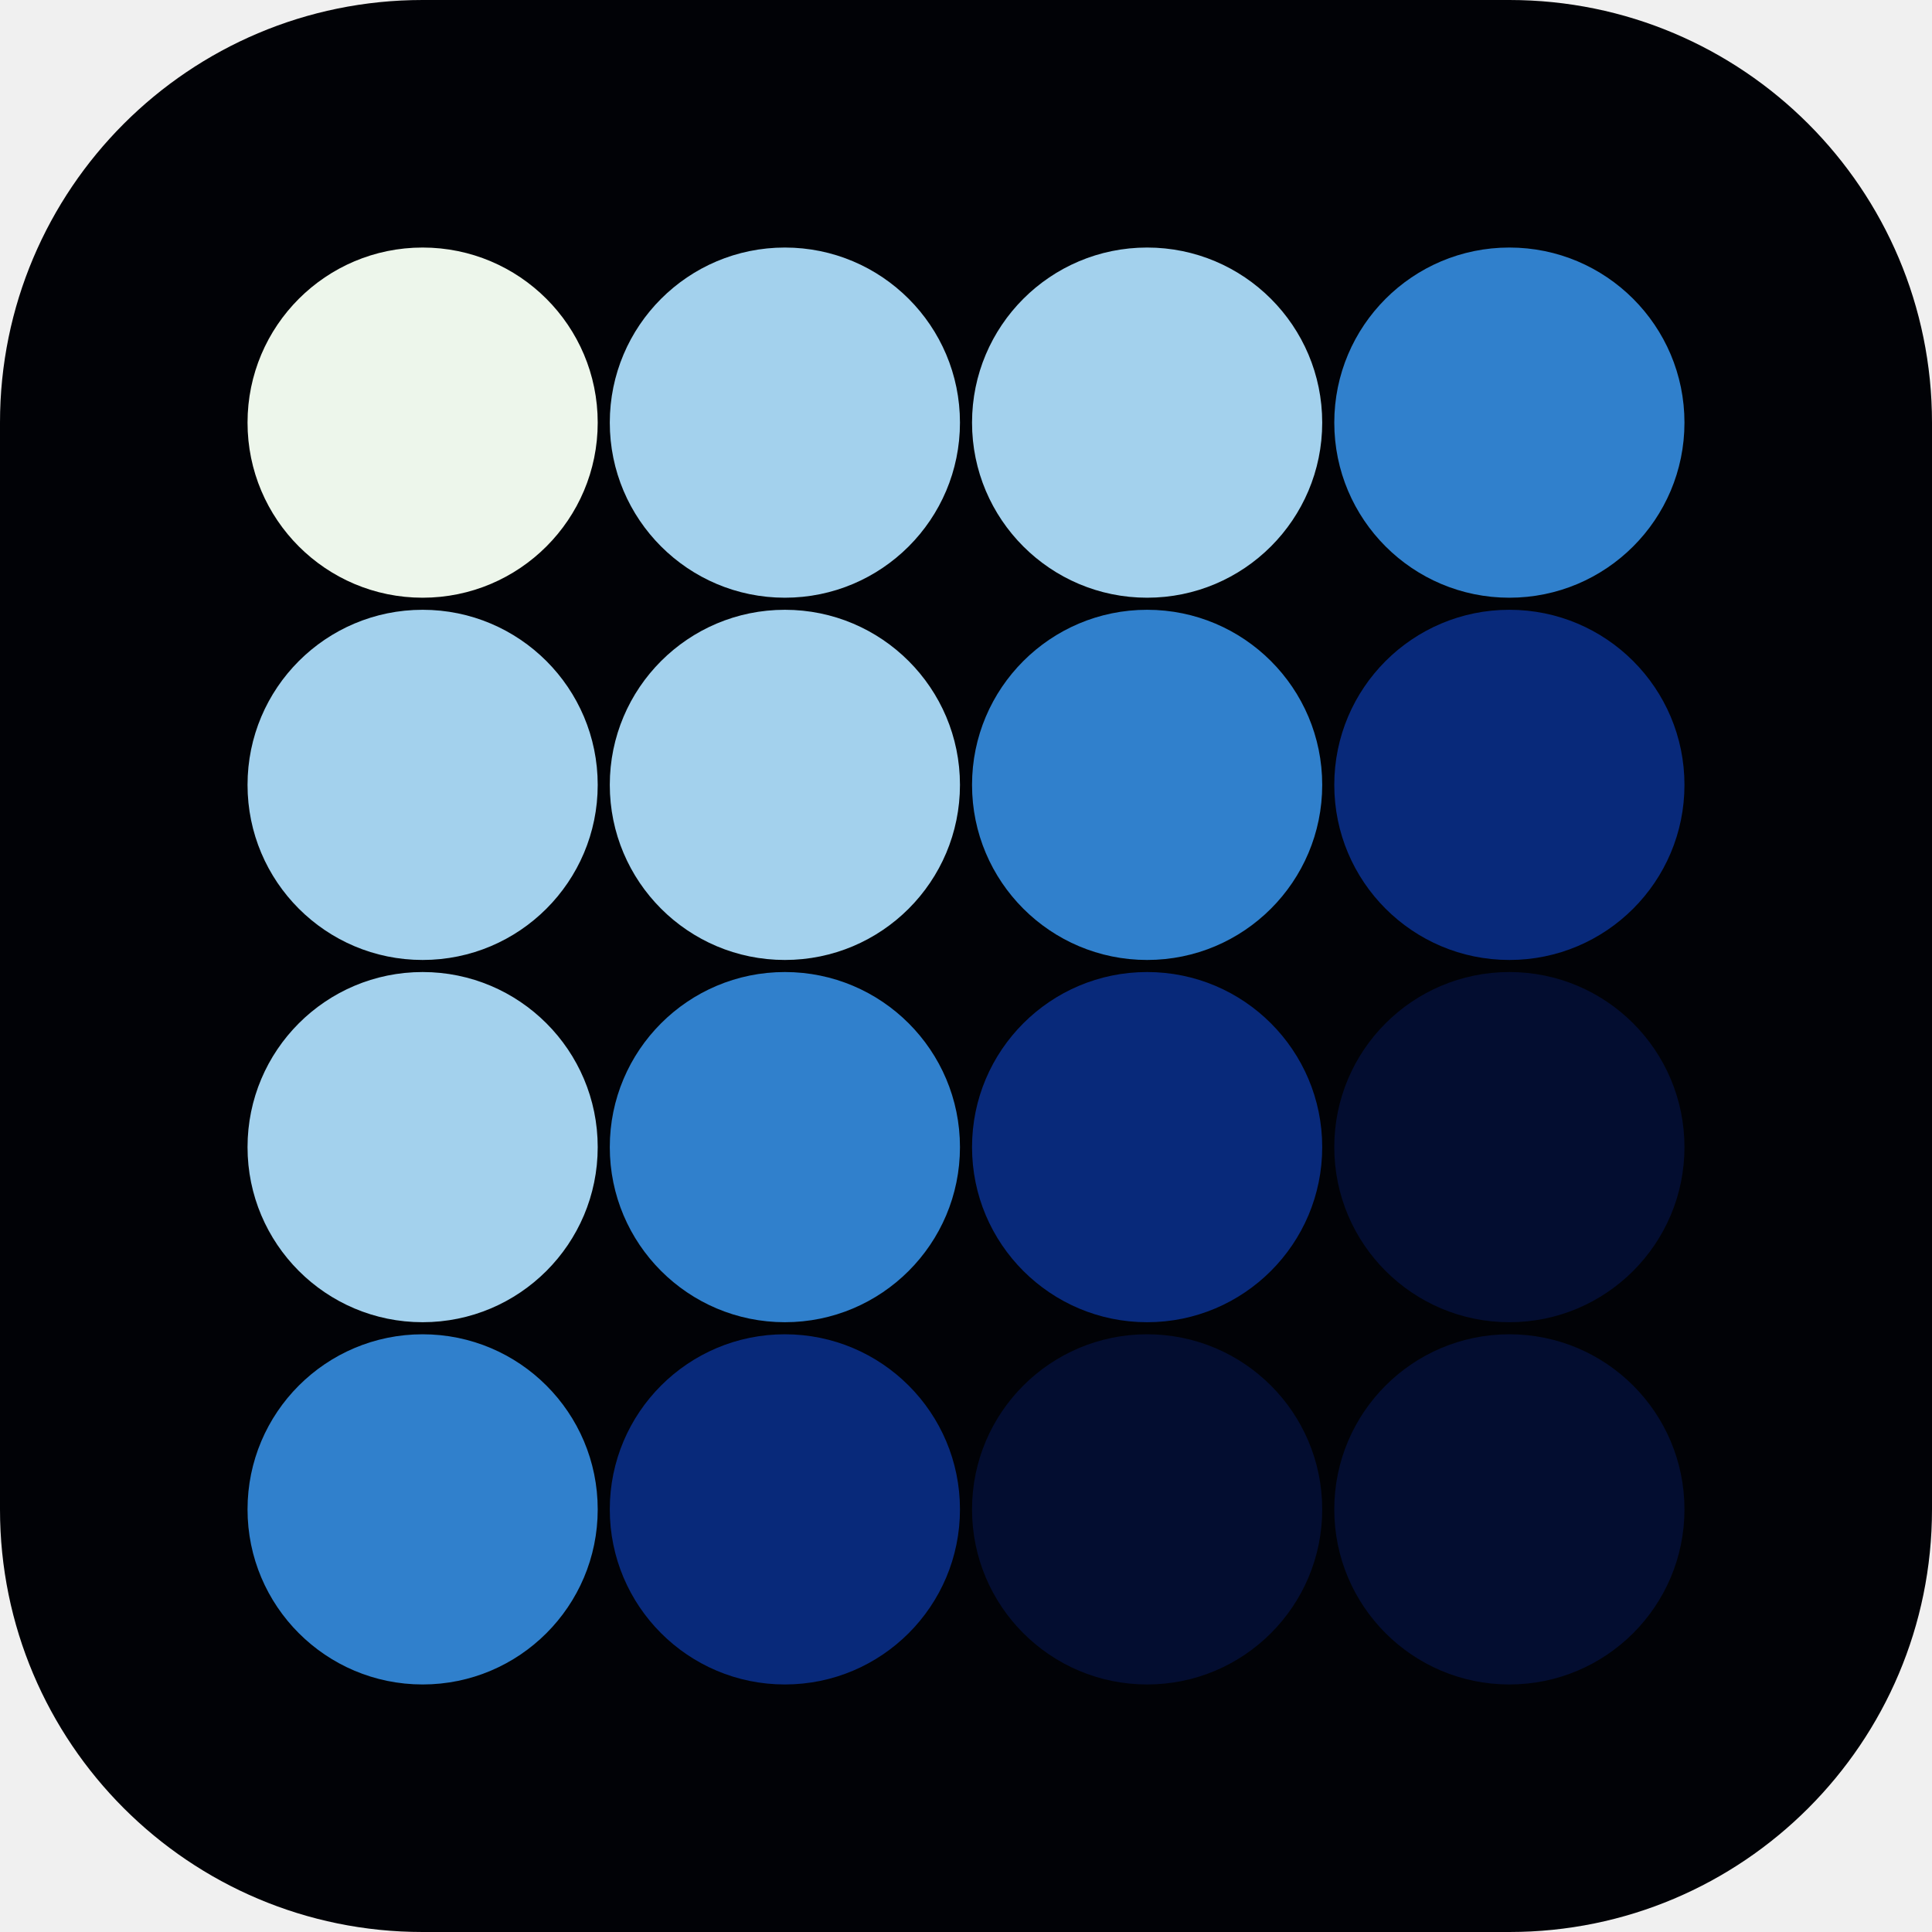
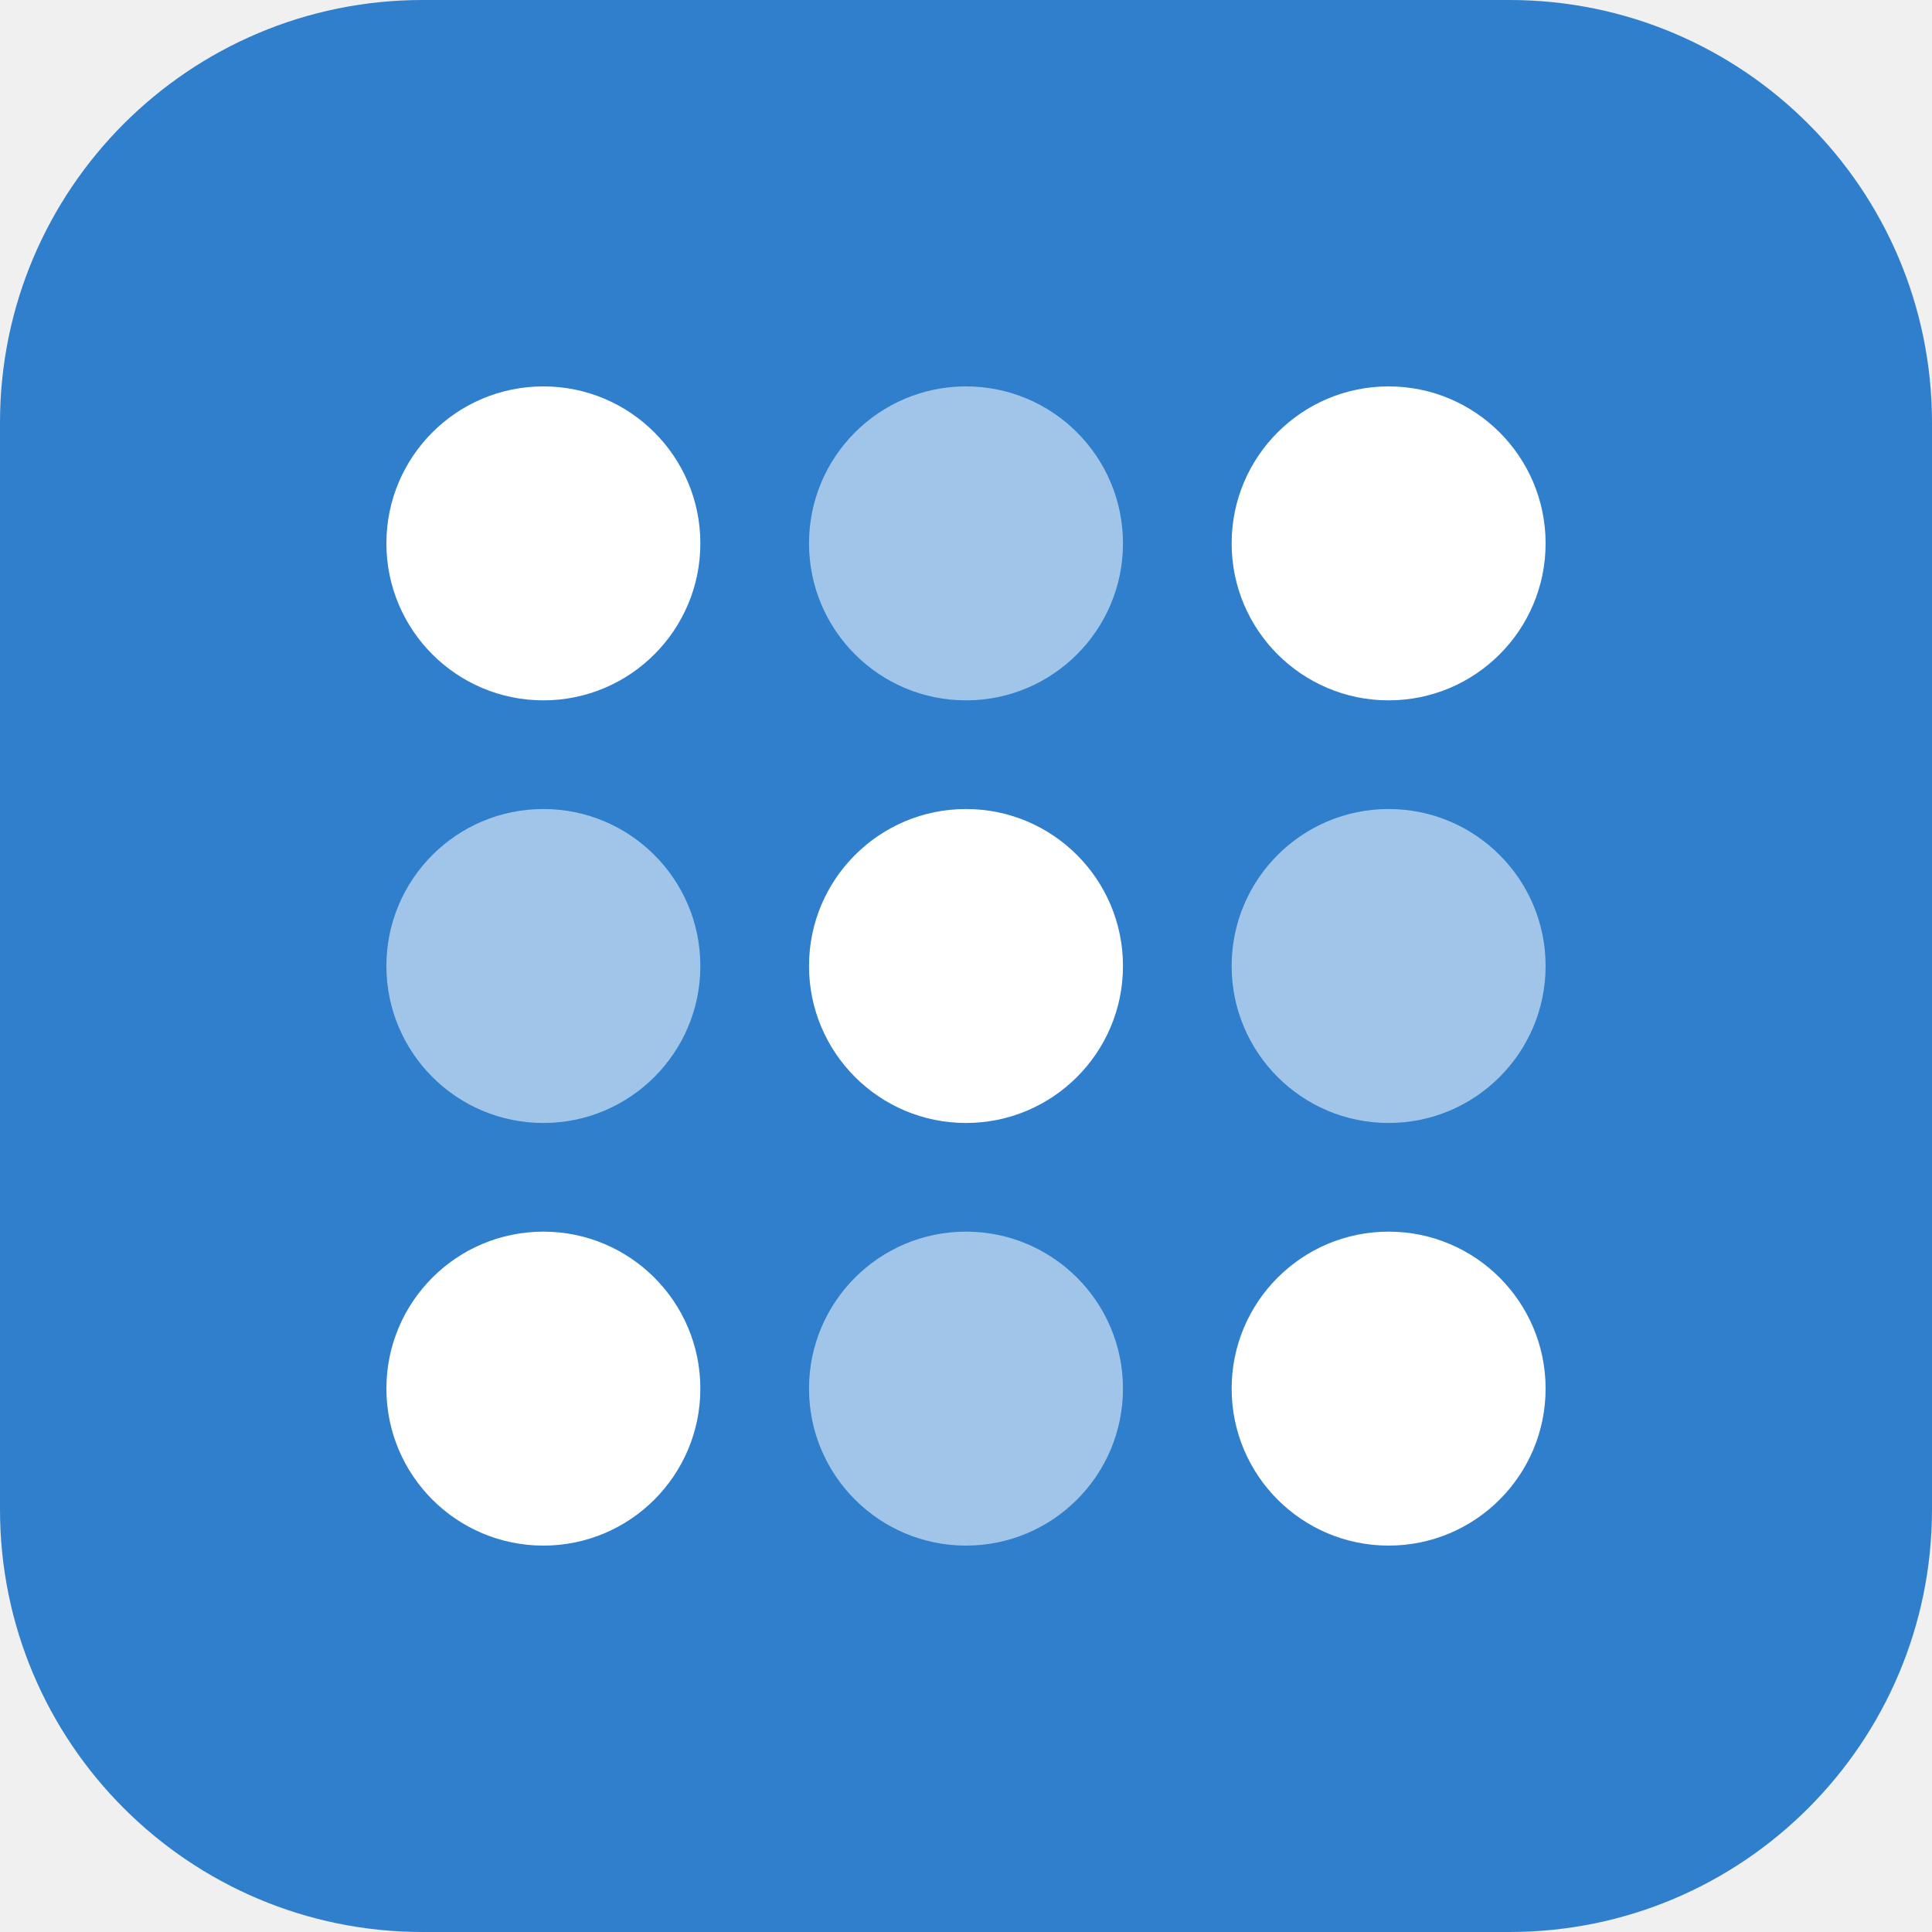
<svg xmlns="http://www.w3.org/2000/svg" viewBox="0 0 32 32">
-   <rect width="32" height="32" rx="7" fill="#010206" />
-   <g>
-     <circle cx="7" cy="7" r="2.9" fill="#EDF6EB" />
-     <circle cx="13" cy="7" r="2.9" fill="#A3D1ED" />
-     <circle cx="19" cy="7" r="2.9" fill="#A3D1ED" />
-     <circle cx="25" cy="7" r="2.9" fill="#3080CC" />
-     <circle cx="7" cy="13" r="2.9" fill="#A3D1ED" />
-     <circle cx="13" cy="13" r="2.9" fill="#A3D1ED" />
-     <circle cx="19" cy="13" r="2.9" fill="#3080CC" />
-     <circle cx="25" cy="13" r="2.9" fill="#08297A" />
-     <circle cx="7" cy="19" r="2.9" fill="#A3D1ED" />
-     <circle cx="13" cy="19" r="2.9" fill="#3080CC" />
-     <circle cx="19" cy="19" r="2.9" fill="#08297A" />
-     <circle cx="25" cy="19" r="2.9" fill="#030D30" />
-     <circle cx="7" cy="25" r="2.9" fill="#3080CC" />
-     <circle cx="13" cy="25" r="2.9" fill="#08297A" />
-     <circle cx="19" cy="25" r="2.9" fill="#030D30" />
-     <circle cx="25" cy="25" r="2.9" fill="#030D30" />
+   <rect width="32" height="32" rx="7" fill="#2f7fcc" />
+   <g fill="#fff">
+     <circle cx="9" cy="9" r="2.6" />
+     <circle cx="16" cy="9" r="2.6" opacity=".55" />
+     <circle cx="23" cy="9" r="2.6" />
+     <circle cx="9" cy="16" r="2.6" opacity=".55" />
+     <circle cx="16" cy="16" r="2.6" />
+     <circle cx="23" cy="16" r="2.6" opacity=".55" />
+     <circle cx="9" cy="23" r="2.6" />
+     <circle cx="16" cy="23" r="2.6" opacity=".55" />
+     <circle cx="23" cy="23" r="2.6" />
  </g>
</svg>
